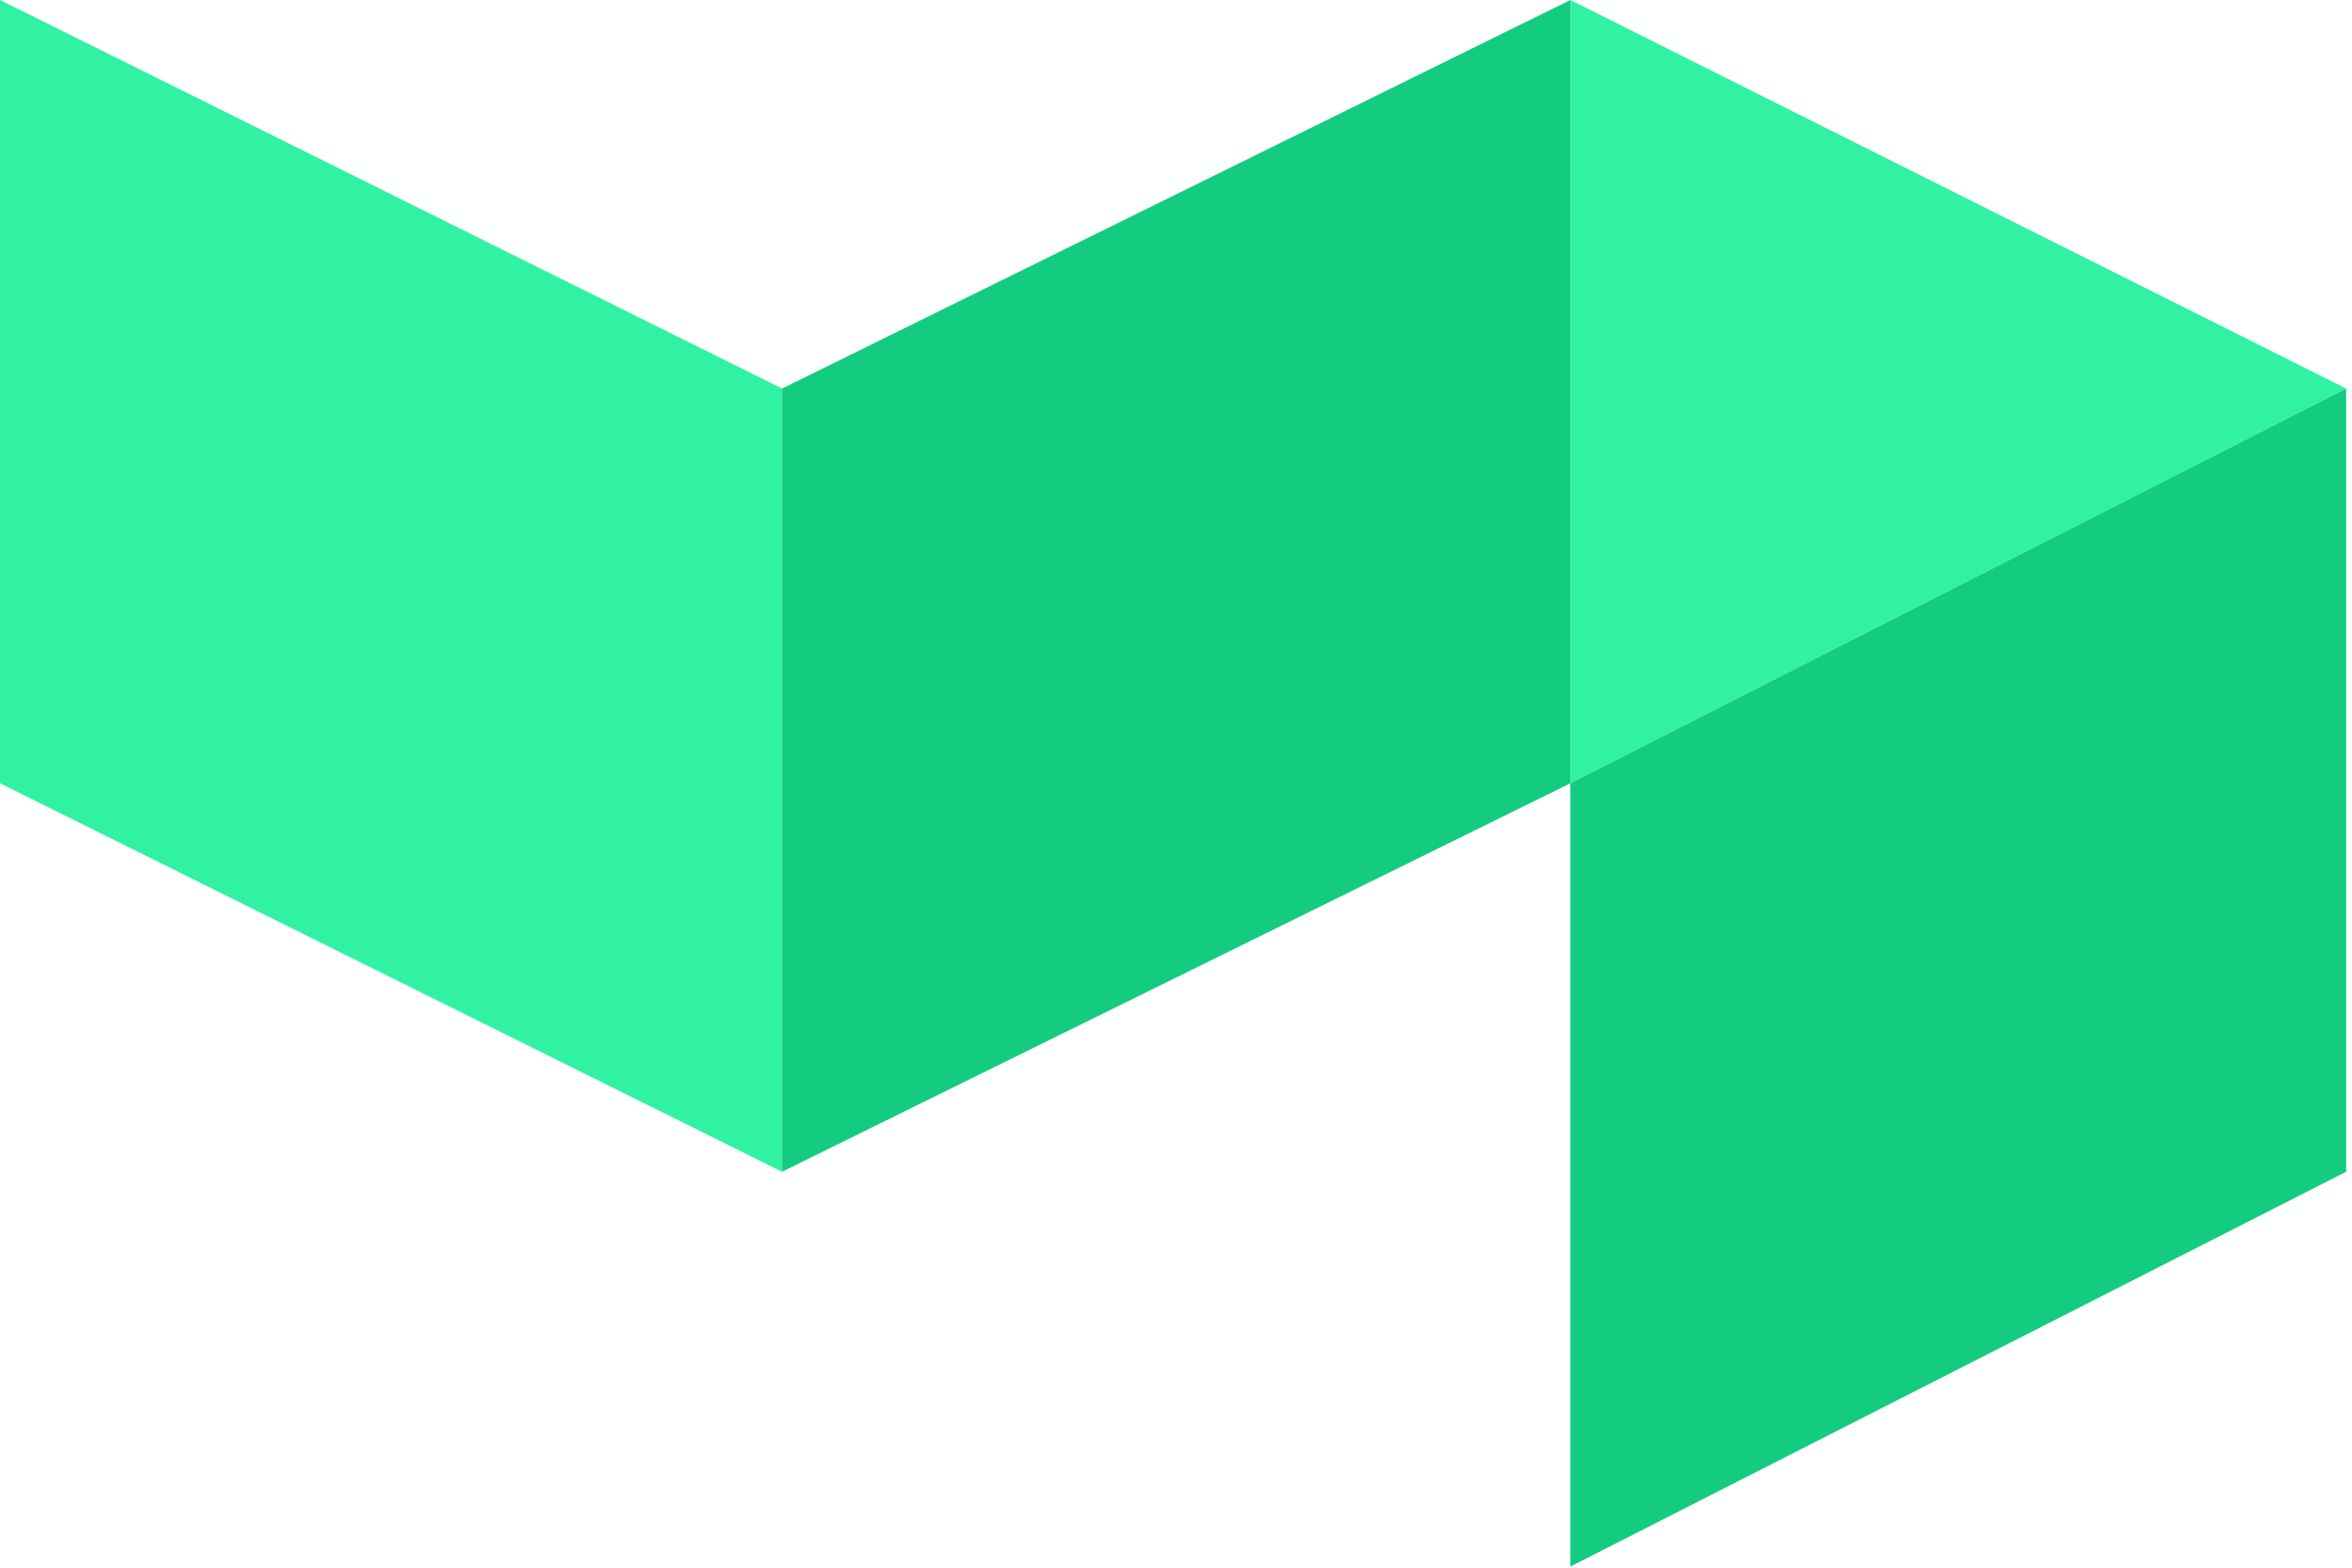
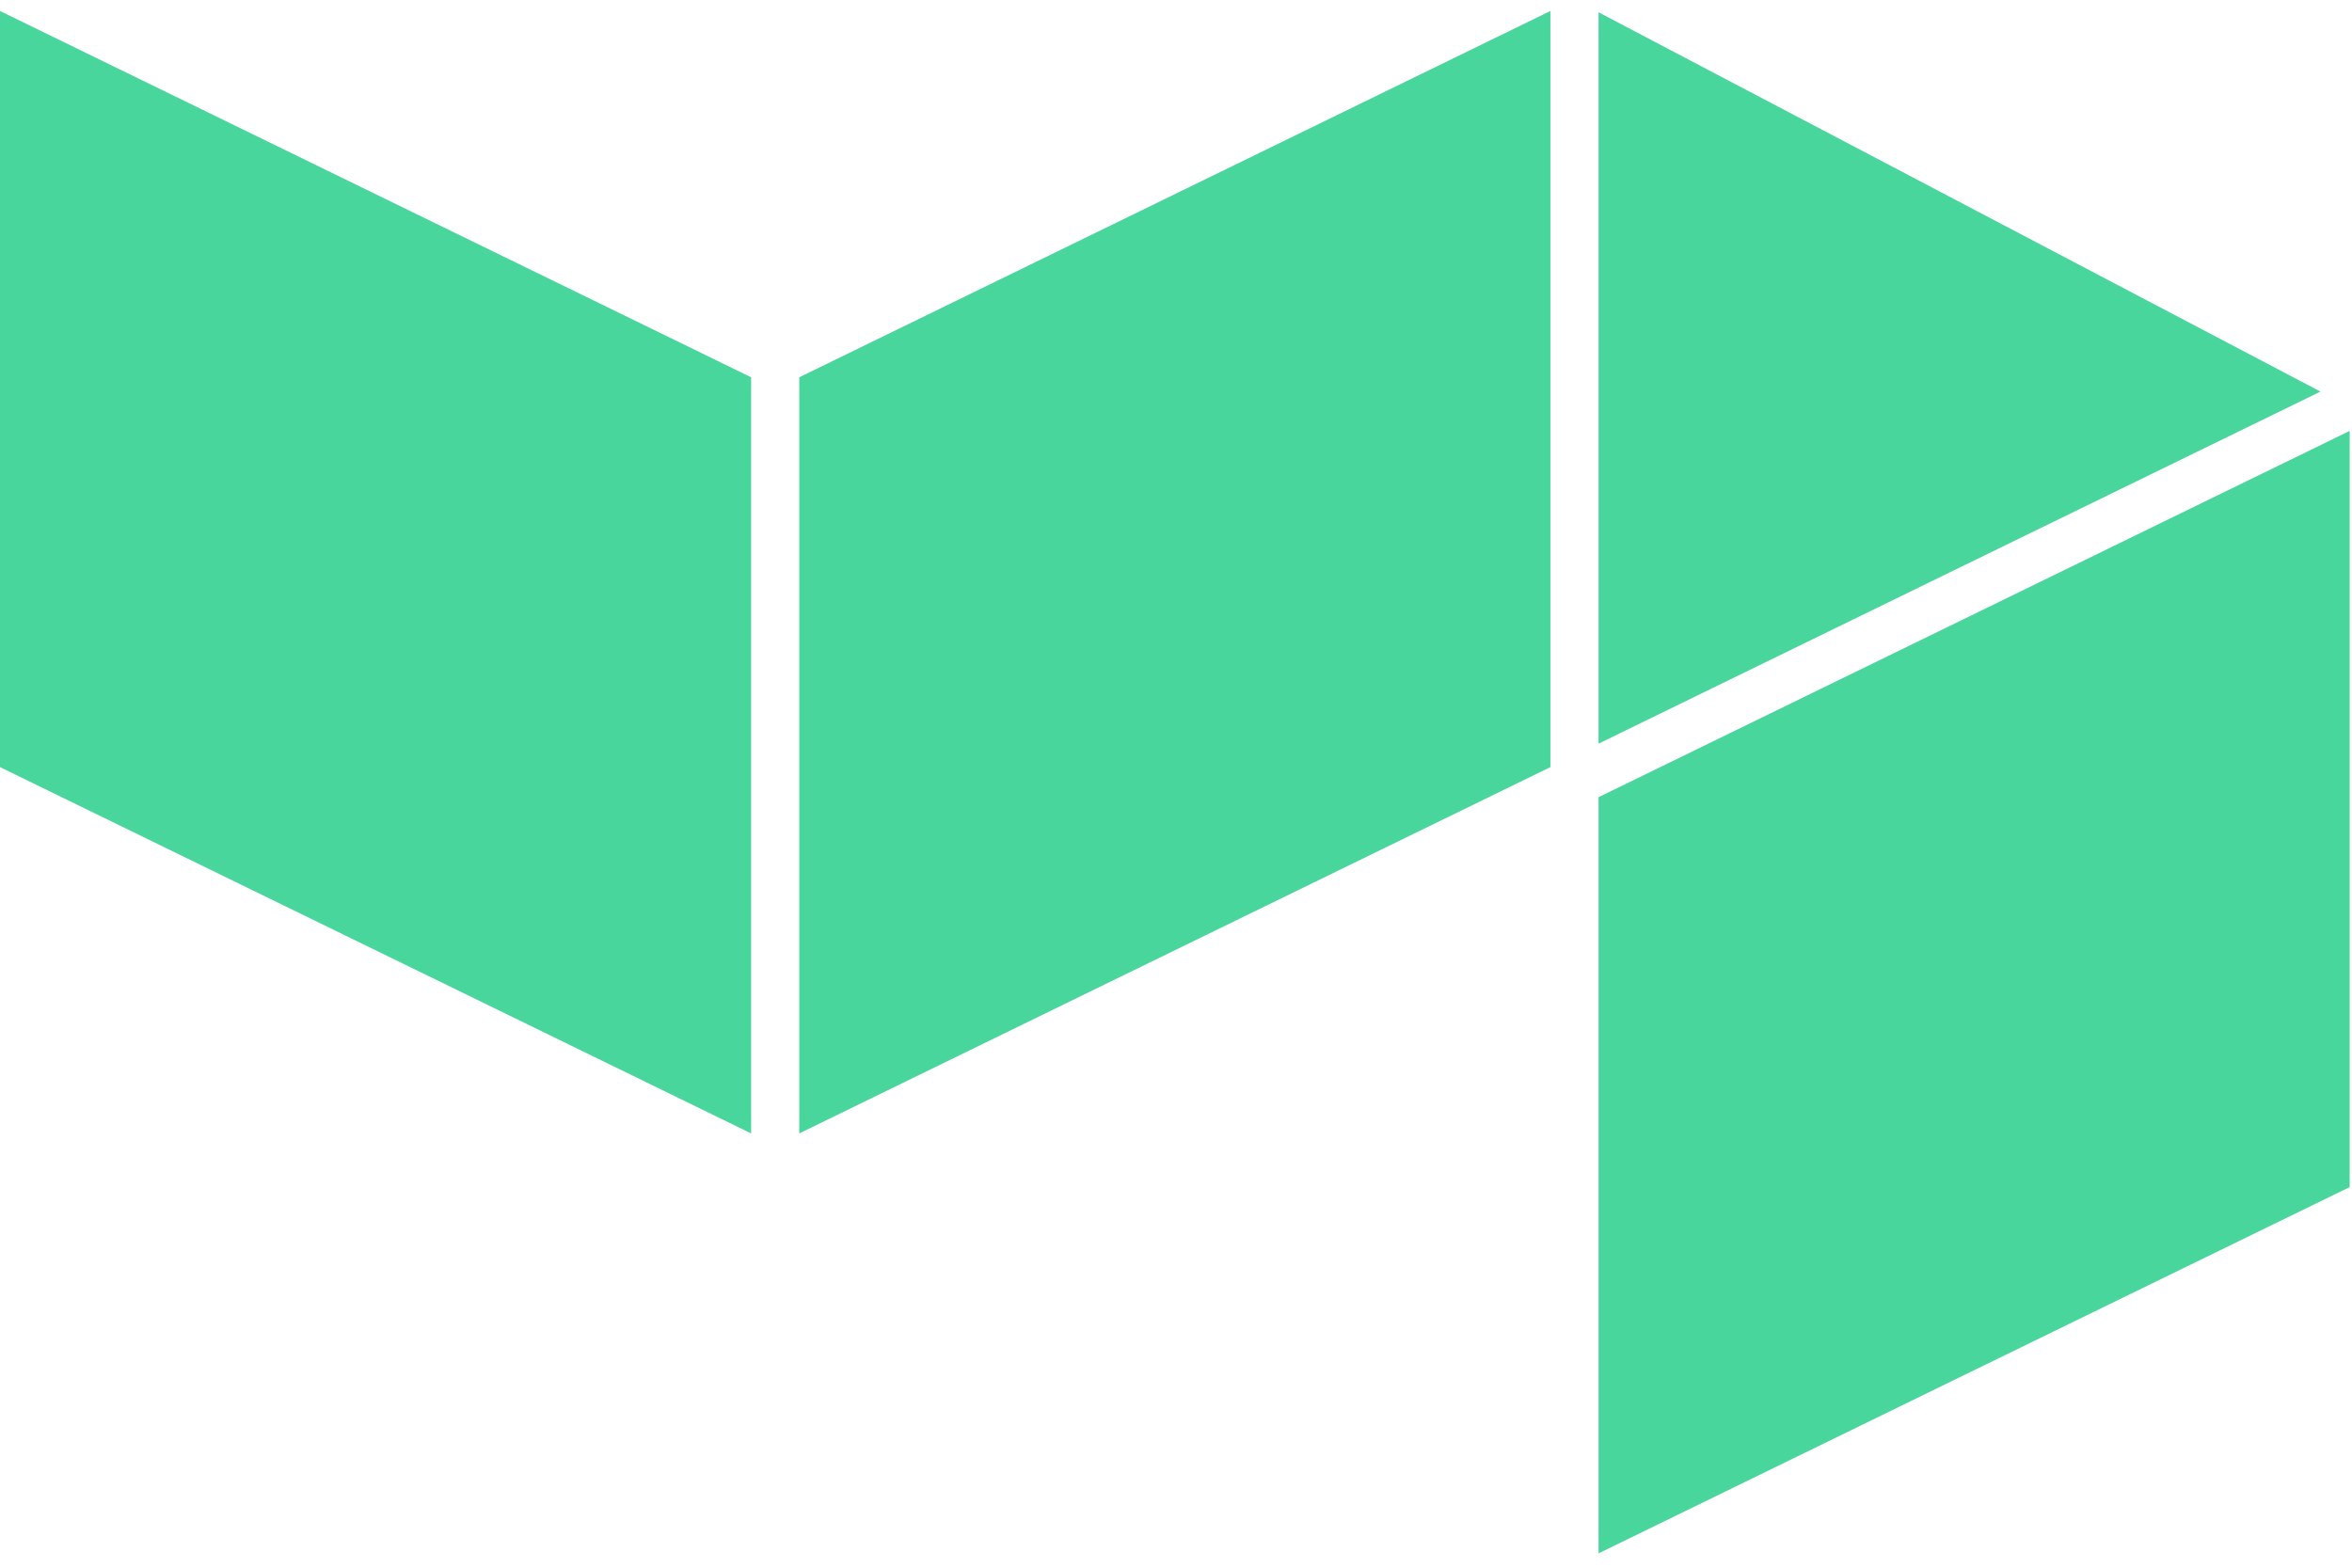
- <svg xmlns="http://www.w3.org/2000/svg" fill="none" height="56" viewBox="0 0 84 56" width="84">
-   <g clip-rule="evenodd" fill-rule="evenodd">
-     <path d="m0 0 27.93 13.88v27.976l-27.93-13.876zm56.084 0 27.708 13.88-27.708 14.1" fill="#30f2a2" />
-     <path d="m56.084 0-28.154 13.88v27.976l28.154-13.876zm27.708 13.88-27.708 14.1v27.98l27.708-14.104" fill="#14cc80" />
-   </g>
+ <svg xmlns="http://www.w3.org/2000/svg" width="84" height="56" viewBox="0 0 321 211" fill="none">
+   <path d="M320.683 160.544L218.169 210.546V107.322L320.683 57.321V160.544ZM102.513 50.001V153.217L0 103.215V0L102.513 50.001ZM211.598 103.215L109.085 153.217V50.001L211.598 0V103.215ZM316.696 51.954L218.169 100.014V0.178L316.696 51.954Z" fill="#49D69D" />
</svg>
